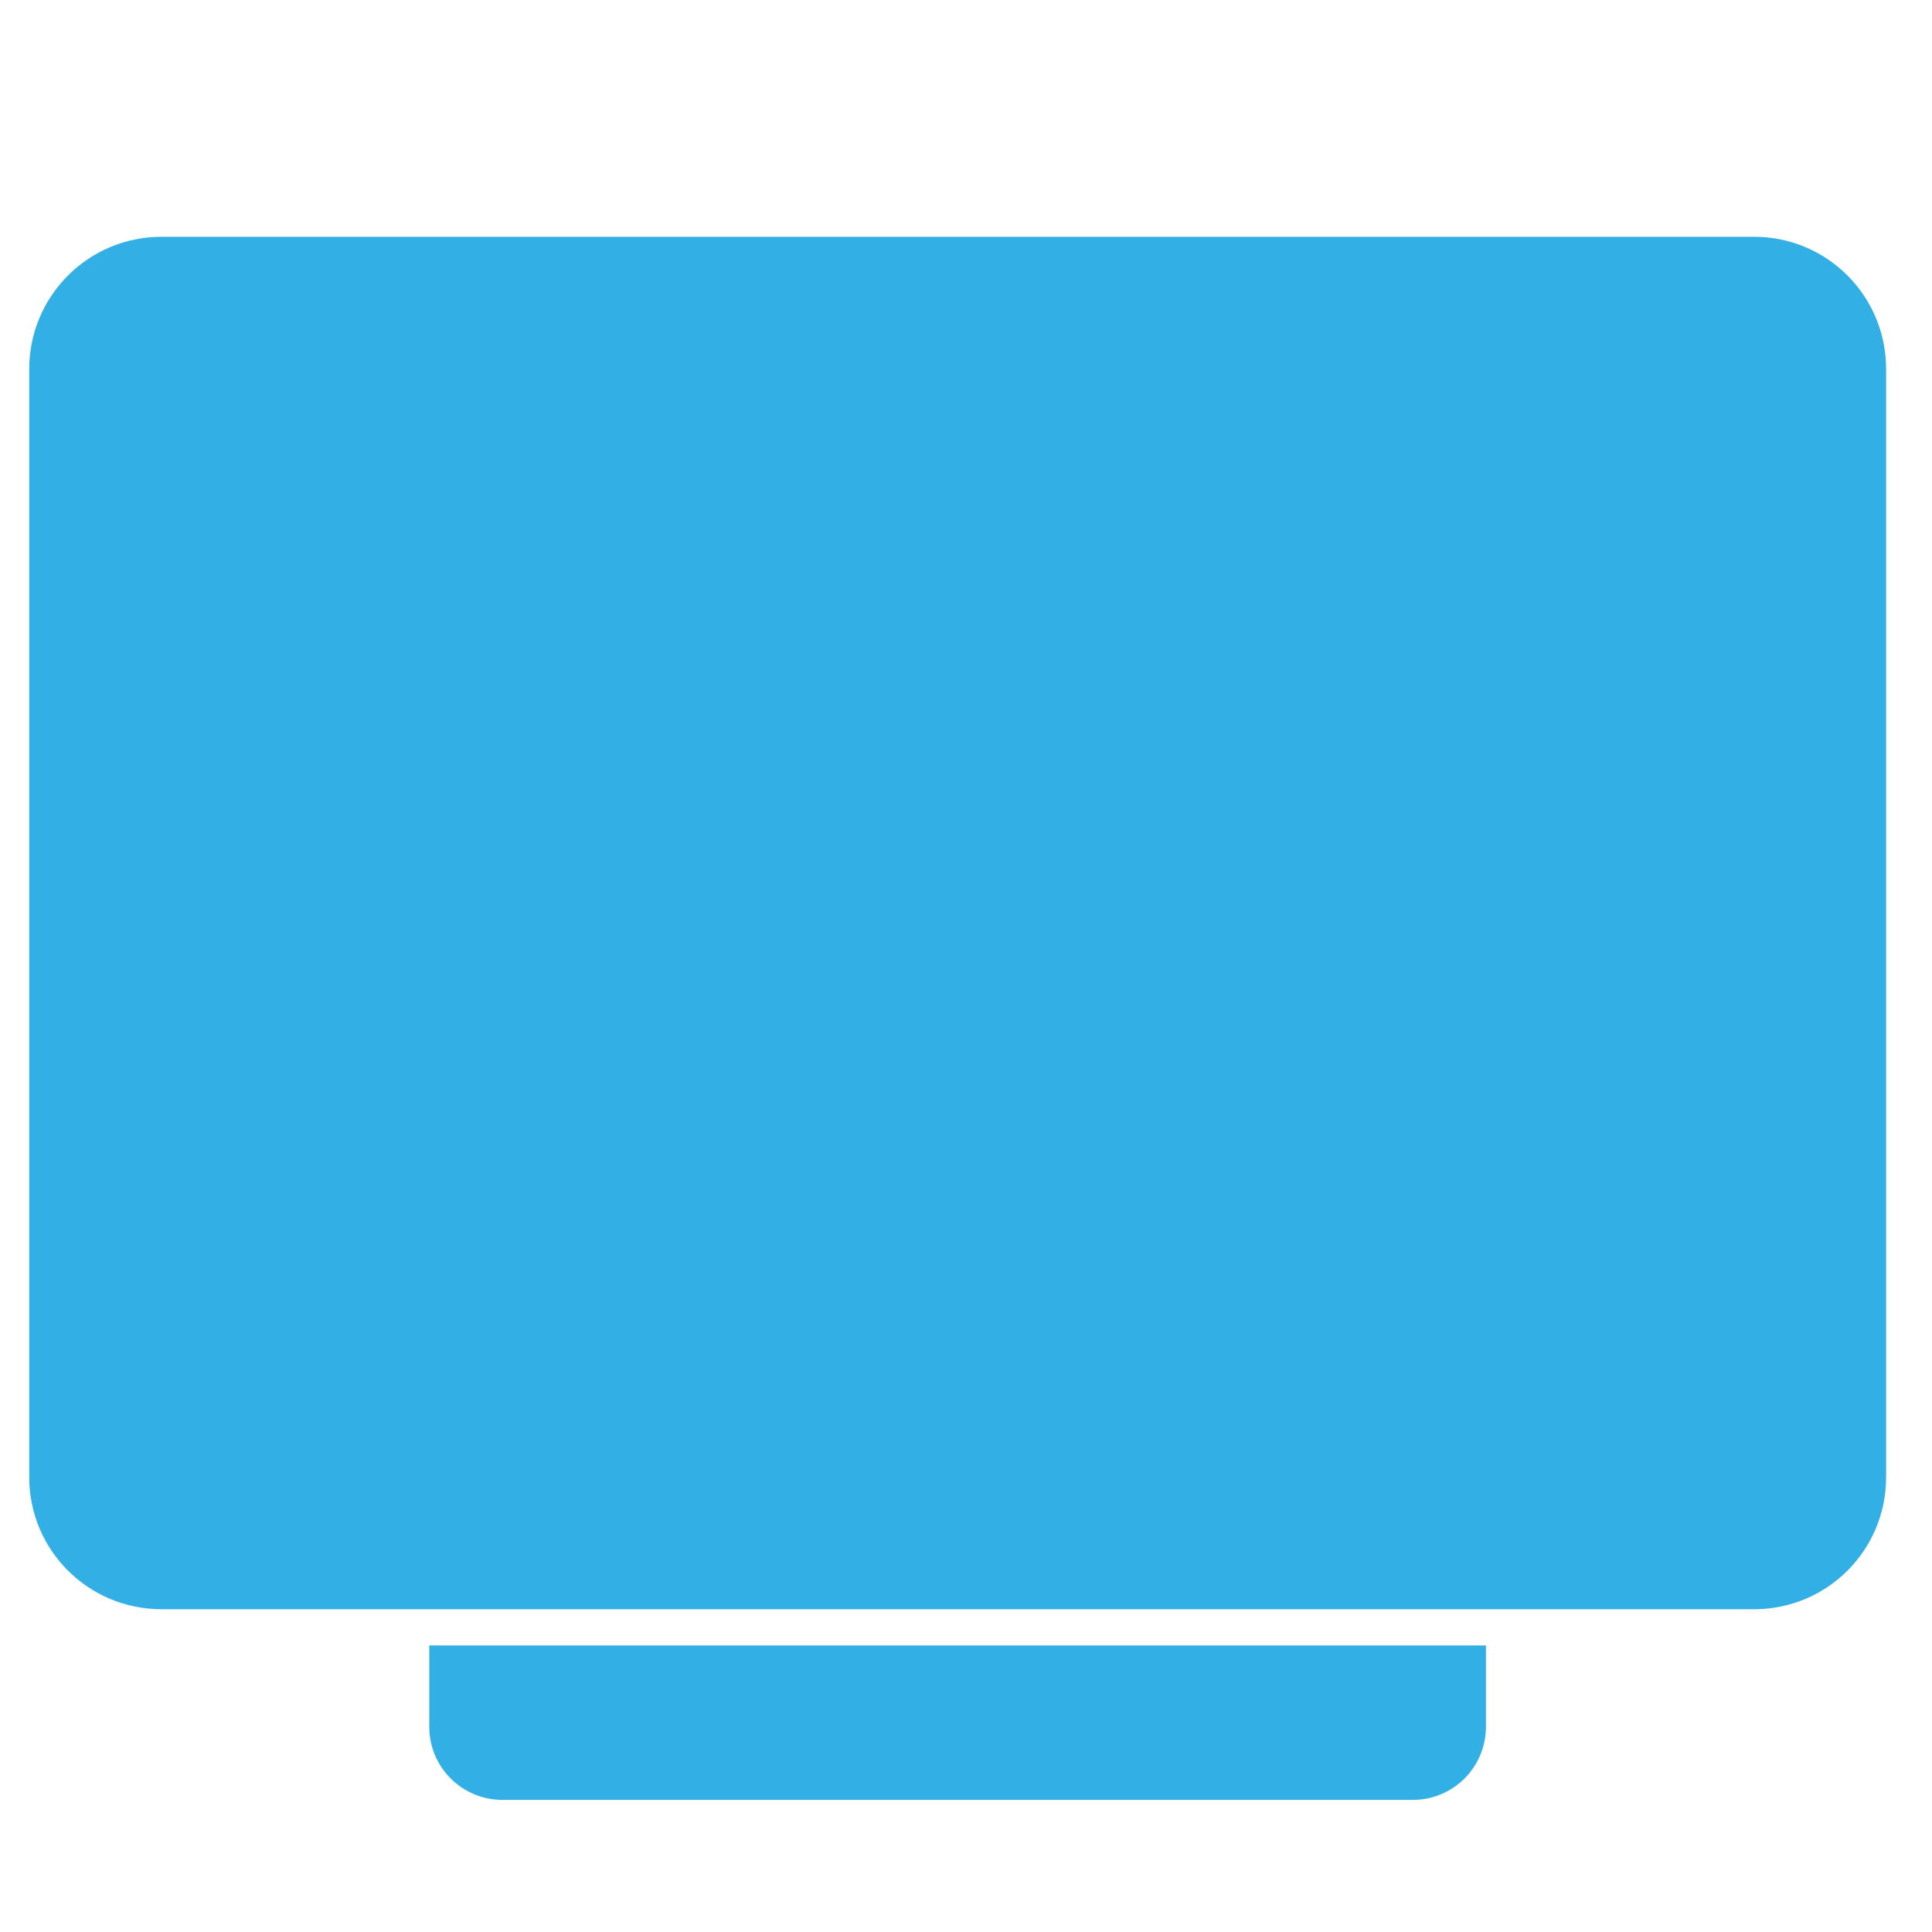
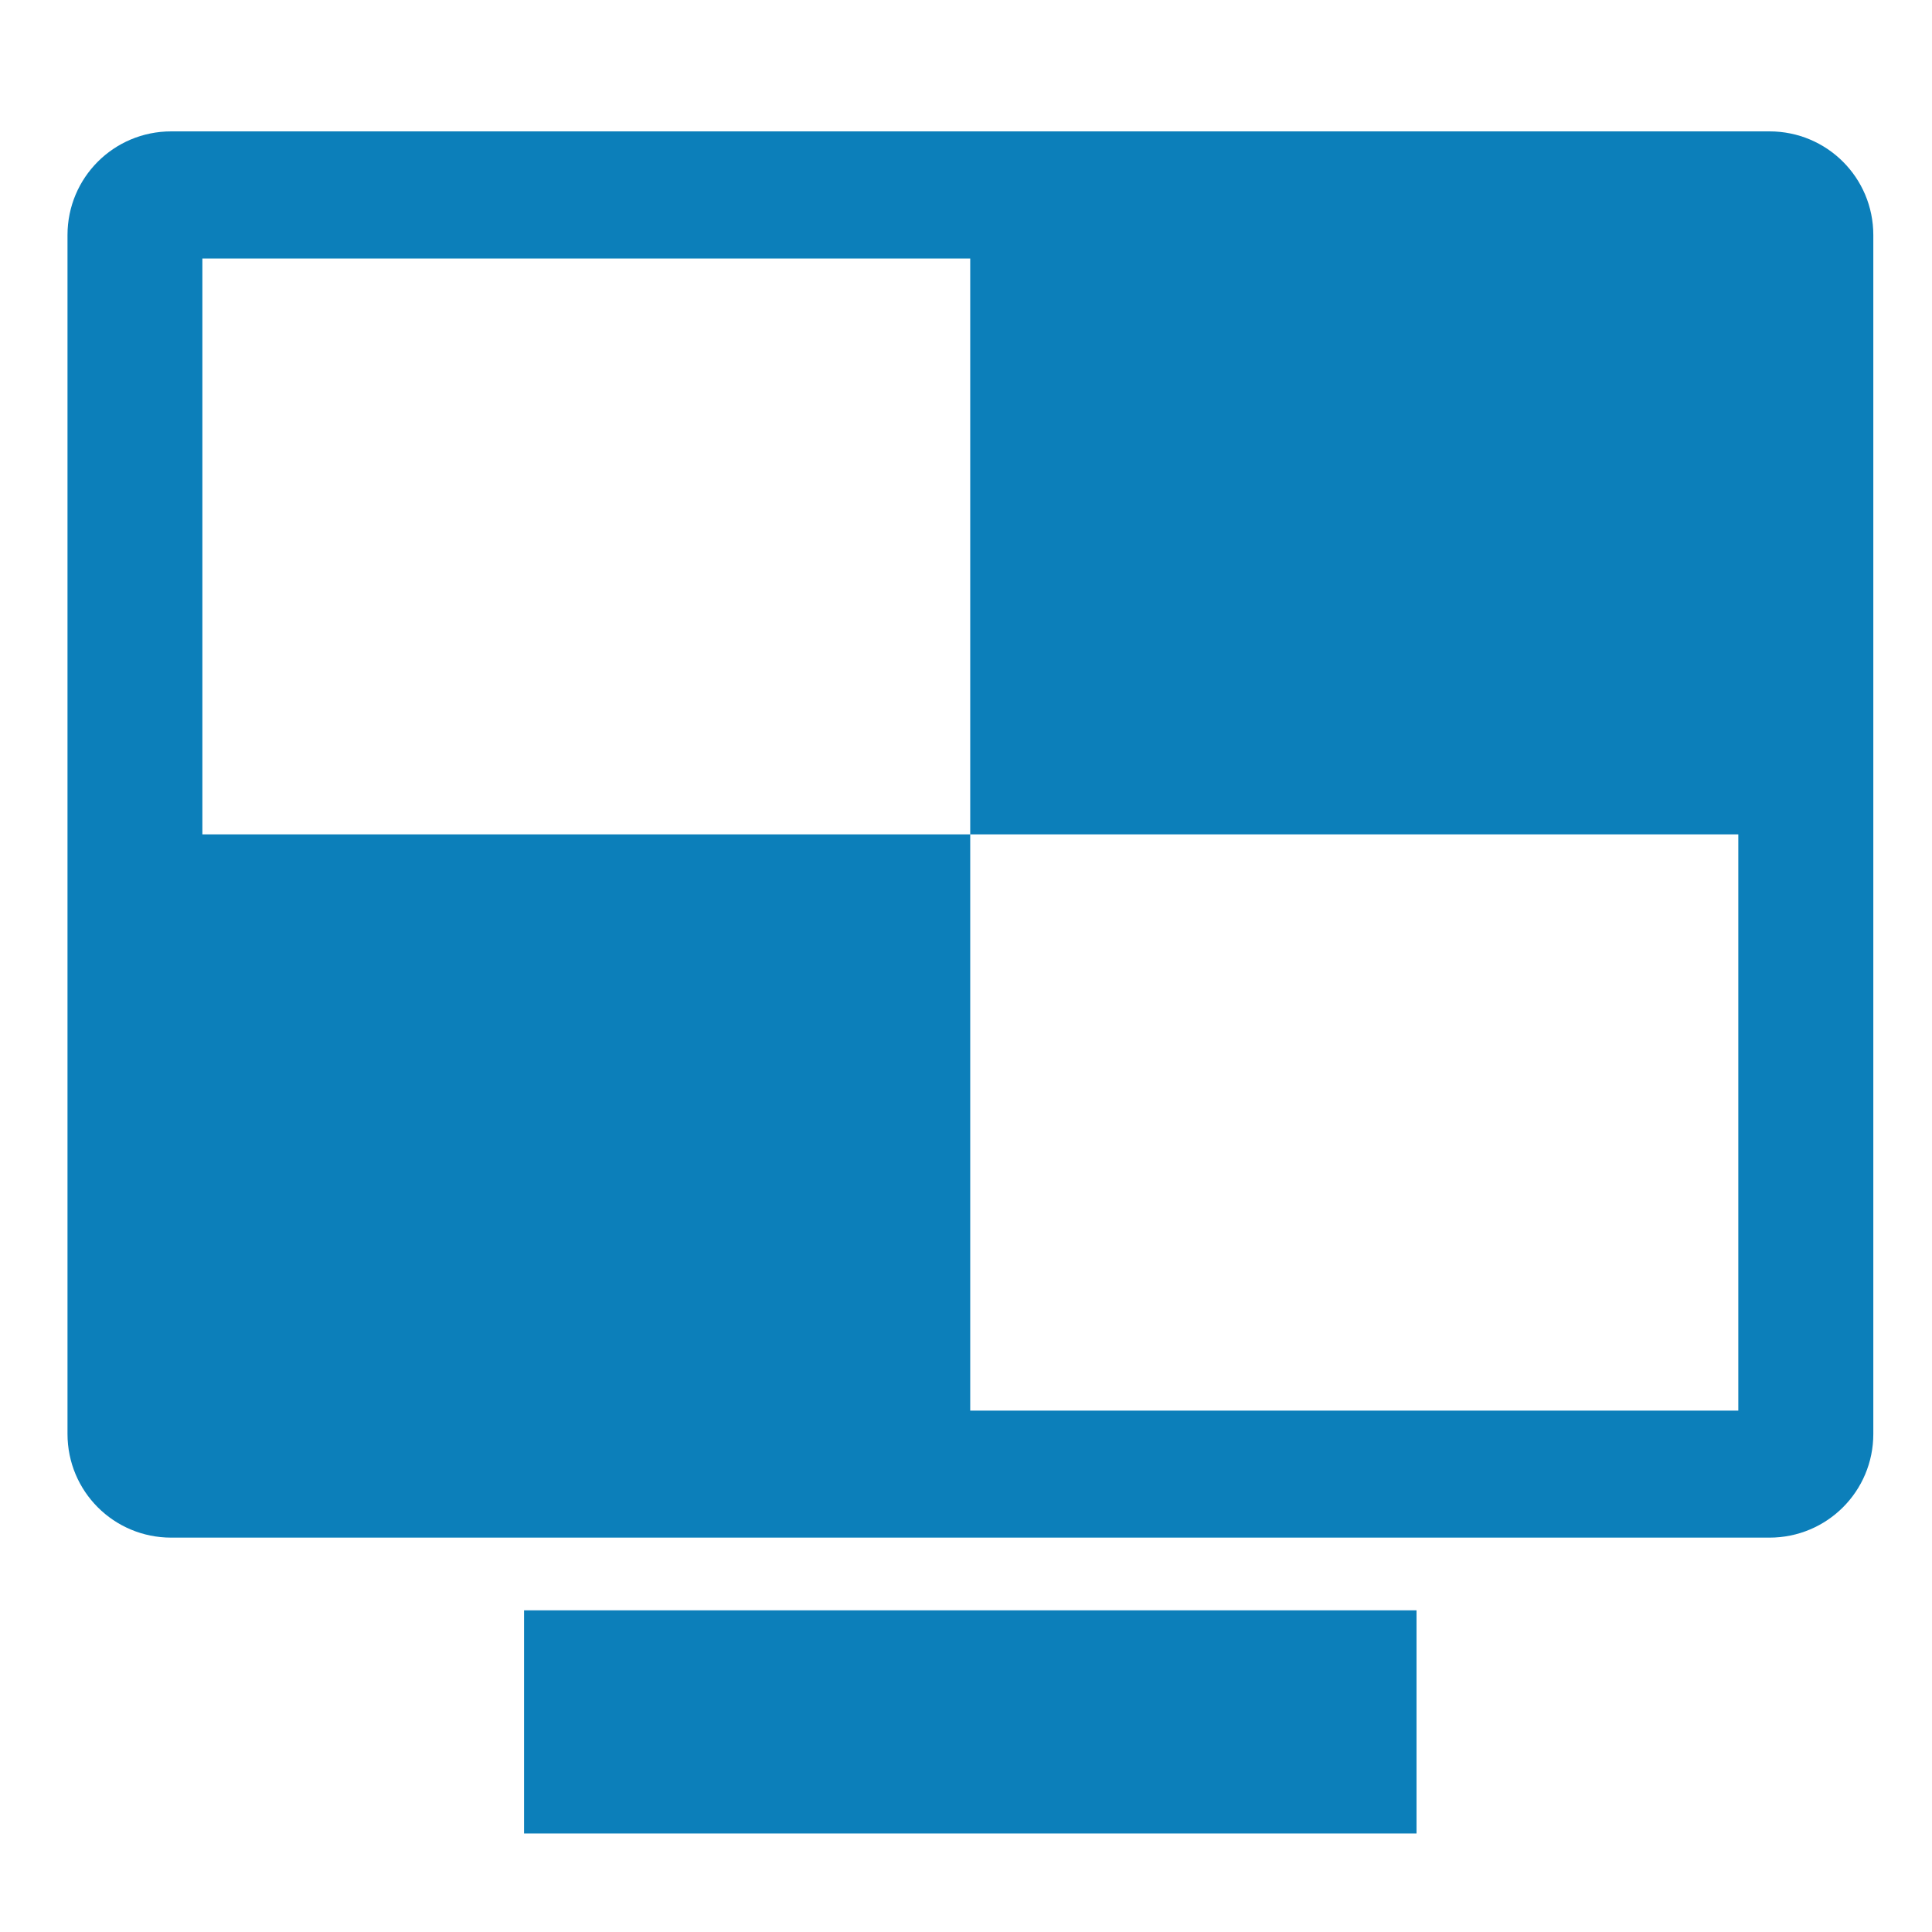
<svg xmlns="http://www.w3.org/2000/svg" xmlns:ns2="http://www.openswatchbook.org/uri/2009/osb" xmlns:xlink="http://www.w3.org/1999/xlink" width="16" height="16" id="svg2" version="1.1">
  <defs id="defs4">
    <clipPath clipPathUnits="userSpaceOnUse" id="clipPath3855">
      <path id="path3857" d="m 69.625,122.194 -20,17 -6.781,-5.75 0,151.4 -8.562,138.594 c -1.368,22.118 17.84,40 40,40 l 375.719,0 c 22.16,0 41.368,-17.882 40,-40 l -8.562,-138.594 0,-152.806 -11.594,-9.844 -20.031,17 -20.031,-17 -20.031,17 -20,-17 -20.031,17 -20.031,-17 -20,17 -20.031,-17 -20.031,17 -19.906,-16.906 -19.906,16.906 -20,-17 -20.031,17 -20.031,-17 -20,17 -20.031,-17 -20.031,17 -20,-17 -20.031,17 z" style="color:#000000;display:inline;overflow:visible;visibility:visible;fill:#c95724;fill-opacity:1;fill-rule:evenodd;stroke:none;stroke-width:1;marker:none;enable-background:accumulate" />
    </clipPath>
    <clipPath id="clipPath-934514917-5">
      <g id="g17-0" transform="translate(0,-1004.362)">
        <path style="fill:#1890d0" id="path19-1" transform="matrix(15.33333,0,0,11.5,415,878.8622)" d="m -24,13 c 0,1.105 -0.672,2 -1.5,2 -0.828,0 -1.5,-0.895 -1.5,-2 0,-1.105 0.672,-2 1.5,-2 0.828,0 1.5,0.895 1.5,2 z" />
      </g>
    </clipPath>
    <clipPath id="clipPath-926608780-7">
      <g id="g12-2" transform="translate(0,-1004.362)">
        <path style="fill:#1890d0" id="path14-1" transform="matrix(15.33333,0,0,11.5,415,878.8622)" d="m -24,13 c 0,1.105 -0.672,2 -1.5,2 -0.828,0 -1.5,-0.895 -1.5,-2 0,-1.105 0.672,-2 1.5,-2 0.828,0 1.5,0.895 1.5,2 z" />
      </g>
    </clipPath>
    <clipPath id="clipPath-934514917">
      <g id="g17" transform="translate(0,-1004.362)">
        <path style="fill:#1890d0" id="path19" transform="matrix(15.33333,0,0,11.5,415,878.8622)" d="m -24,13 c 0,1.105 -0.672,2 -1.5,2 -0.828,0 -1.5,-0.895 -1.5,-2 0,-1.105 0.672,-2 1.5,-2 0.828,0 1.5,0.895 1.5,2 z" />
      </g>
    </clipPath>
    <clipPath id="clipPath-926608780">
      <g id="g12" transform="translate(0,-1004.362)">
        <path style="fill:#1890d0" id="path14" transform="matrix(15.33333,0,0,11.5,415,878.8622)" d="m -24,13 c 0,1.105 -0.672,2 -1.5,2 -0.828,0 -1.5,-0.895 -1.5,-2 0,-1.105 0.672,-2 1.5,-2 0.828,0 1.5,0.895 1.5,2 z" />
      </g>
    </clipPath>
    <linearGradient gradientTransform="matrix(0,-1,1,0,-2e-6,48)" gradientUnits="userSpaceOnUse" x2="47" x1="1" id="linearGradient3764">
      <stop id="stop7" stop-opacity="1" stop-color="#5eb6e8" />
      <stop id="stop9" stop-opacity="1" stop-color="#70bdea" offset="1" />
    </linearGradient>
    <clipPath id="clipPath3890" clipPathUnits="userSpaceOnUse">
      <g transform="translate(-169.089,-42.45523)" id="g3892" style="fill:#fb803b;fill-opacity:1">
        <path id="path3894" d="m 167.981,661.406 c -16.305,0 -29.498,13.194 -29.498,29.5 2.499,19.585 -4.023,20.627 -19.9,29.963 -16.552,11.956 -19.404,11.998 -35.819,2.343 -14.12,-8.153 -32.115,-3.352 -40.267,10.77 l -12.174,21.07 c -8.152,14.12 -3.351,32.114 10.769,40.266 18.087,7.498 15.503,14.06 15.686,32.31 2.064,20.358 0.983,22.992 -15.686,32.305 -14.12,8.153 -18.922,25.679 -10.769,39.8 l 12.174,21.069 c 8.152,14.121 26.147,18.922 40.267,10.77 15.876,-11.735 19.947,-6.528 35.819,2.81 18.036,8.446 19.9,10.931 19.9,29.498 0,16.305 13.193,29.499 29.498,29.499 l 24.348,0 c 16.305,0 29.498,-13.194 29.498,-29.499 -2.511,-19.281 4.353,-20.404 19.9,-29.732 16.539,-12.133 19.324,-12.278 35.819,-2.575 14.12,8.152 32.115,3.351 40.267,-10.77 l 12.174,-21.069 c 8.152,-14.122 3.351,-31.647 -10.769,-39.8 -18.088,-7.496 -15.503,-14.058 -15.686,-32.305 -2.064,-20.36 -0.983,-22.994 15.685,-32.31 14.12,-8.152 18.922,-26.147 10.769,-40.266 l -12.174,-21.07 c -8.152,-14.122 -26.147,-18.923 -40.267,-10.77 -15.85,12.207 -19.744,7.113 -35.819,-2.343 -18.292,-8.525 -19.9,-11.152 -19.9,-29.963 0,-16.305 -13.193,-29.5 -29.498,-29.5 z" style="color:#000000;display:inline;overflow:visible;visibility:visible;fill:#fb803b;fill-opacity:1;fill-rule:evenodd;stroke:none;stroke-width:16;marker:none;enable-background:accumulate" />
        <path style="color:#000000;display:inline;overflow:visible;visibility:visible;fill:#fb803b;fill-opacity:1;fill-rule:evenodd;stroke:none;stroke-width:16;marker:none;enable-background:accumulate" d="m 167.981,661.406 c -16.305,0 -29.498,13.194 -29.498,29.5 2.499,19.585 -4.023,20.627 -19.9,29.963 -16.552,11.956 -19.404,11.998 -35.819,2.343 -14.12,-8.153 -32.115,-3.352 -40.267,10.77 l -12.174,21.07 c -8.152,14.12 -3.351,32.114 10.769,40.266 18.087,7.498 15.503,14.06 15.686,32.31 2.064,20.358 0.983,22.992 -15.686,32.305 -14.12,8.153 -18.922,25.679 -10.769,39.8 l 12.174,21.069 c 8.152,14.121 26.147,18.922 40.267,10.77 15.876,-11.735 19.947,-6.528 35.819,2.81 18.036,8.446 19.9,10.931 19.9,29.498 0,16.305 13.193,29.499 29.498,29.499 l 24.348,0 c 16.305,0 29.498,-13.194 29.498,-29.499 -2.511,-19.281 4.353,-20.404 19.9,-29.732 16.539,-12.133 19.324,-12.278 35.819,-2.575 14.12,8.152 32.115,3.351 40.267,-10.77 l 12.174,-21.069 c 8.152,-14.122 3.351,-31.647 -10.769,-39.8 -18.088,-7.496 -15.503,-14.058 -15.686,-32.305 -2.064,-20.36 -0.983,-22.994 15.685,-32.31 14.12,-8.152 18.922,-26.147 10.769,-40.266 l -12.174,-21.07 c -8.152,-14.122 -26.147,-18.923 -40.267,-10.77 -15.85,12.207 -19.744,7.113 -35.819,-2.343 -18.292,-8.525 -19.9,-11.152 -19.9,-29.963 0,-16.305 -13.193,-29.5 -29.498,-29.5 z" id="path3896" />
        <path id="path3898" d="m 167.981,661.406 c -16.305,0 -29.498,13.194 -29.498,29.5 2.499,19.585 -4.023,20.627 -19.9,29.963 -16.552,11.956 -19.404,11.998 -35.819,2.343 -14.12,-8.153 -32.115,-3.352 -40.267,10.77 l -12.174,21.07 c -8.152,14.12 -3.351,32.114 10.769,40.266 18.087,7.498 15.503,14.06 15.686,32.31 2.064,20.358 0.983,22.992 -15.686,32.305 -14.12,8.153 -18.922,25.679 -10.769,39.8 l 12.174,21.069 c 8.152,14.121 26.147,18.922 40.267,10.77 15.876,-11.735 19.947,-6.528 35.819,2.81 18.036,8.446 19.9,10.931 19.9,29.498 0,16.305 13.193,29.499 29.498,29.499 l 24.348,0 c 16.305,0 29.498,-13.194 29.498,-29.499 -2.511,-19.281 4.353,-20.404 19.9,-29.732 16.539,-12.133 19.324,-12.278 35.819,-2.575 14.12,8.152 32.115,3.351 40.267,-10.77 l 12.174,-21.069 c 8.152,-14.122 3.351,-31.647 -10.769,-39.8 -18.088,-7.496 -15.503,-14.058 -15.686,-32.305 -2.064,-20.36 -0.983,-22.994 15.685,-32.31 14.12,-8.152 18.922,-26.147 10.769,-40.266 l -12.174,-21.07 c -8.152,-14.122 -26.147,-18.923 -40.267,-10.77 -15.85,12.207 -19.744,7.113 -35.819,-2.343 -18.292,-8.525 -19.9,-11.152 -19.9,-29.963 0,-16.305 -13.193,-29.5 -29.498,-29.5 z" style="color:#000000;display:inline;overflow:visible;visibility:visible;fill:#fb803b;fill-opacity:1;fill-rule:evenodd;stroke:none;stroke-width:16;marker:none;enable-background:accumulate" />
      </g>
    </clipPath>
    <clipPath id="clipPath3872" clipPathUnits="userSpaceOnUse">
      <path id="path3874" d="m 302.909,244.008 c -7.955,0 -14.392,6.438 -14.392,14.393 1.22,9.556 -1.963,10.064 -9.709,14.619 -8.076,5.833 -9.468,5.854 -17.476,1.143 -6.889,-3.978 -15.669,-1.635 -19.647,5.255 l -5.94,10.28 c -3.978,6.889 -1.635,15.669 5.254,19.646 8.825,3.658 7.564,6.86 7.653,15.764 1.007,9.933 0.48,11.218 -7.653,15.762 -6.889,3.978 -9.232,12.529 -5.254,19.419 l 5.94,10.28 c 3.978,6.89 12.757,9.232 19.647,5.255 7.746,-5.725 9.732,-3.185 17.476,1.371 8.8,4.121 9.709,5.333 9.709,14.392 0,7.955 6.437,14.393 14.392,14.393 l 11.879,0 c 7.955,0 14.392,-6.438 14.392,-14.393 -1.225,-9.407 2.124,-9.955 9.709,-14.507 8.069,-5.92 9.428,-5.99 17.476,-1.257 6.889,3.978 15.669,1.635 19.647,-5.255 l 5.94,-10.28 c 3.978,-6.89 1.635,-15.441 -5.254,-19.419 -8.825,-3.657 -7.564,-6.859 -7.653,-15.762 -1.007,-9.934 -0.479,-11.219 7.653,-15.764 6.89,-3.978 9.232,-12.757 5.254,-19.646 l -5.94,-10.28 c -3.978,-6.89 -12.757,-9.233 -19.647,-5.255 -7.733,5.956 -9.634,3.471 -17.476,-1.143 -8.925,-4.159 -9.709,-5.441 -9.709,-14.619 0,-7.956 -6.437,-14.393 -14.392,-14.393 z" style="color:#000000;display:inline;overflow:visible;visibility:visible;fill:#fb803b;fill-opacity:1;fill-rule:evenodd;stroke:none;stroke-width:16;marker:none;enable-background:accumulate" />
    </clipPath>
    <clipPath id="clipPath3845" clipPathUnits="userSpaceOnUse">
      <path style="color:#000000;display:inline;overflow:visible;visibility:visible;fill:#ce8757;fill-opacity:1;fill-rule:evenodd;stroke:none;stroke-width:46.6;marker:none;enable-background:accumulate" d="m 416.183,301.685 0,162.276 c 0,8.706 -7.009,15.714 -15.714,15.714 l -240.147,0 c -8.706,0 -15.714,-7.009 -15.714,-15.714 l 0,-162.276 z" id="path3847" />
    </clipPath>
    <linearGradient gradientUnits="userSpaceOnUse" y2="464.236" x2="402.874" y1="15.664" x1="-522.857" id="linearGradient3835" xlink:href="#linearGradient3837" />
    <clipPath clipPathUnits="userSpaceOnUse" id="clipPath3891">
      <path id="path3893" d="m 14.93,1019.952 c -1.088,0 -1.969,0.881 -1.969,1.969 0.167,1.307 -0.269,1.377 -1.328,2 -1.105,0.798 -1.295,0.801 -2.391,0.156 -0.942,-0.544 -2.143,-0.224 -2.688,0.719 l -0.812,1.406 c -0.544,0.942 -0.224,2.143 0.719,2.688 1.207,0.5 1.035,0.938 1.047,2.156 0.138,1.359 0.066,1.535 -1.047,2.156 -0.942,0.544 -1.263,1.714 -0.719,2.656 l 0.812,1.406 c 0.544,0.942 1.745,1.263 2.688,0.719 1.06,-0.783 1.331,-0.436 2.391,0.188 1.204,0.564 1.328,0.73 1.328,1.969 0,1.088 0.881,1.969 1.969,1.969 l 1.625,0 c 1.088,0 1.969,-0.881 1.969,-1.969 -0.168,-1.287 0.29,-1.362 1.328,-1.984 1.104,-0.81 1.29,-0.82 2.391,-0.172 0.942,0.544 2.143,0.224 2.688,-0.719 l 0.812,-1.406 c 0.544,-0.943 0.224,-2.112 -0.719,-2.656 -1.207,-0.5 -1.035,-0.938 -1.047,-2.156 -0.138,-1.359 -0.066,-1.535 1.047,-2.156 0.942,-0.544 1.263,-1.745 0.719,-2.688 l -0.812,-1.406 c -0.544,-0.943 -1.745,-1.263 -2.688,-0.719 -1.058,0.815 -1.318,0.475 -2.391,-0.156 -1.221,-0.569 -1.328,-0.744 -1.328,-2 0,-1.088 -0.881,-1.969 -1.969,-1.969 z" style="color:#000000;display:inline;overflow:visible;visibility:visible;fill:#385a5a;fill-opacity:1;fill-rule:evenodd;stroke:none;stroke-width:16;marker:none;enable-background:accumulate" />
    </clipPath>
    <linearGradient id="linearGradient3783-6">
      <stop style="stop-color:#000000;stop-opacity:1;" offset="0" id="stop3785-8" />
      <stop style="stop-color:#fb5549;stop-opacity:0;" offset="1" id="stop3787-8" />
    </linearGradient>
    <linearGradient xlink:href="#linearGradient3783-6" id="linearGradient3789-6" x1="-3045.61" y1="379.882" x2="-1068.817" y2="1369.831" gradientUnits="userSpaceOnUse" />
    <clipPath clipPathUnits="userSpaceOnUse" id="clipPath3793-8">
      <circle id="path3795-3" style="fill:#fb5549;fill-opacity:1;fill-rule:evenodd;stroke:none" cx="-1700" cy="872.362" r="762.857" />
    </clipPath>
    <linearGradient xlink:href="#linearGradient3783-6" id="linearGradient3821-5" gradientUnits="userSpaceOnUse" x1="-3045.61" y1="379.882" x2="-1068.817" y2="1369.831" />
    <clipPath id="clipPath3899" clipPathUnits="userSpaceOnUse">
      <path style="color:#000000;display:inline;overflow:visible;visibility:visible;fill:#1cc1c1;fill-opacity:1;fill-rule:evenodd;stroke:none;stroke-width:46.6;marker:none;enable-background:accumulate" d="m 54.286,83.429 407.143,0 c 16.62,0 30,13.38 30,30 0,48.333 -4.286,96.667 -4.286,145 l 0,145 c 0,16.62 -13.38,30 -30,30 l -397.143,0 c -16.62,0 -30,-13.38 -30,-30 l 0,-145 c 0,-48.333 -5.714,-96.667 -5.714,-145 0,-16.62 13.38,-30 30,-30 z" id="path3901" />
    </clipPath>
    <linearGradient gradientUnits="userSpaceOnUse" y2="420.014" x2="470.714" y1="-22.843" x1="-217.5" id="linearGradient3895" xlink:href="#linearGradient3889" />
    <linearGradient y2="1369.831" x2="-1068.817" y1="379.882" x1="-3045.61" gradientUnits="userSpaceOnUse" id="linearGradient3821" xlink:href="#linearGradient3783" />
    <clipPath id="clipPath3793" clipPathUnits="userSpaceOnUse">
      <circle style="fill:#fb5549;fill-opacity:1;fill-rule:evenodd;stroke:none" id="path3795" cx="-1700" cy="872.362" r="762.857" />
    </clipPath>
    <linearGradient gradientUnits="userSpaceOnUse" y2="1369.831" x2="-1068.817" y1="379.882" x1="-3045.61" id="linearGradient3789" xlink:href="#linearGradient3783" />
    <linearGradient id="linearGradient3783">
      <stop id="stop3785" offset="0" style="stop-color:#000000;stop-opacity:1;" />
      <stop id="stop3787" offset="1" style="stop-color:#fb5549;stop-opacity:0;" />
    </linearGradient>
    <linearGradient id="linearGradient3889">
      <stop id="stop3891" offset="0" style="stop-color:#000000;stop-opacity:1;" />
      <stop id="stop3893" offset="1" style="stop-color:#000000;stop-opacity:0;" />
    </linearGradient>
    <linearGradient id="linearGradient3837">
      <stop style="stop-color:#000000;stop-opacity:0.648" offset="0" id="stop3839" />
      <stop style="stop-color:#000000;stop-opacity:0;" offset="1" id="stop3841" />
    </linearGradient>
    <clipPath id="clipPath3855-6" clipPathUnits="userSpaceOnUse">
      <path style="color:#000000;display:inline;overflow:visible;visibility:visible;fill:#c95724;fill-opacity:1;fill-rule:evenodd;stroke:none;stroke-width:1;marker:none;enable-background:accumulate" d="m 69.625,122.194 -20,17 -6.781,-5.75 0,151.4 -8.562,138.594 c -1.368,22.118 17.84,40 40,40 l 375.719,0 c 22.16,0 41.368,-17.882 40,-40 l -8.562,-138.594 0,-152.806 -11.594,-9.844 -20.031,17 -20.031,-17 -20.031,17 -20,-17 -20.031,17 -20.031,-17 -20,17 -20.031,-17 -20.031,17 -19.906,-16.906 -19.906,16.906 -20,-17 -20.031,17 -20.031,-17 -20,17 -20.031,-17 -20.031,17 -20,-17 -20.031,17 z" id="path3857-7" />
    </clipPath>
    <clipPath id="clipPath-934514917-5-3">
      <g transform="translate(0,-1004.362)" id="g17-0-8">
        <path d="m -24,13 c 0,1.105 -0.672,2 -1.5,2 -0.828,0 -1.5,-0.895 -1.5,-2 0,-1.105 0.672,-2 1.5,-2 0.828,0 1.5,0.895 1.5,2 z" transform="matrix(15.33333,0,0,11.5,415,878.8622)" id="path19-1-8" style="fill:#1890d0" />
      </g>
    </clipPath>
    <clipPath id="clipPath-926608780-7-0">
      <g transform="translate(0,-1004.362)" id="g12-2-5">
        <path d="m -24,13 c 0,1.105 -0.672,2 -1.5,2 -0.828,0 -1.5,-0.895 -1.5,-2 0,-1.105 0.672,-2 1.5,-2 0.828,0 1.5,0.895 1.5,2 z" transform="matrix(15.33333,0,0,11.5,415,878.8622)" id="path14-1-7" style="fill:#1890d0" />
      </g>
    </clipPath>
    <clipPath id="clipPath-934514917-0">
      <g transform="translate(0,-1004.362)" id="g17-1">
        <path d="m -24,13 c 0,1.105 -0.672,2 -1.5,2 -0.828,0 -1.5,-0.895 -1.5,-2 0,-1.105 0.672,-2 1.5,-2 0.828,0 1.5,0.895 1.5,2 z" transform="matrix(15.33333,0,0,11.5,415,878.8622)" id="path19-4" style="fill:#1890d0" />
      </g>
    </clipPath>
    <clipPath id="clipPath-926608780-9">
      <g transform="translate(0,-1004.362)" id="g12-3">
        <path d="m -24,13 c 0,1.105 -0.672,2 -1.5,2 -0.828,0 -1.5,-0.895 -1.5,-2 0,-1.105 0.672,-2 1.5,-2 0.828,0 1.5,0.895 1.5,2 z" transform="matrix(15.33333,0,0,11.5,415,878.8622)" id="path14-6" style="fill:#1890d0" />
      </g>
    </clipPath>
    <linearGradient id="linearGradient3764-9" x1="1" x2="47" gradientUnits="userSpaceOnUse" gradientTransform="matrix(0,-1,1,0,-2e-6,48)">
      <stop stop-color="#5eb6e8" stop-opacity="1" id="stop7-9" />
      <stop offset="1" stop-color="#70bdea" stop-opacity="1" id="stop9-9" />
    </linearGradient>
    <clipPath clipPathUnits="userSpaceOnUse" id="clipPath3890-8">
      <g style="fill:#fb803b;fill-opacity:1" id="g3892-7" transform="translate(-169.089,-42.45523)">
        <path style="color:#000000;display:inline;overflow:visible;visibility:visible;fill:#fb803b;fill-opacity:1;fill-rule:evenodd;stroke:none;stroke-width:16;marker:none;enable-background:accumulate" d="m 167.981,661.406 c -16.305,0 -29.498,13.194 -29.498,29.5 2.499,19.585 -4.023,20.627 -19.9,29.963 -16.552,11.956 -19.404,11.998 -35.819,2.343 -14.12,-8.153 -32.115,-3.352 -40.267,10.77 l -12.174,21.07 c -8.152,14.12 -3.351,32.114 10.769,40.266 18.087,7.498 15.503,14.06 15.686,32.31 2.064,20.358 0.983,22.992 -15.686,32.305 -14.12,8.153 -18.922,25.679 -10.769,39.8 l 12.174,21.069 c 8.152,14.121 26.147,18.922 40.267,10.77 15.876,-11.735 19.947,-6.528 35.819,2.81 18.036,8.446 19.9,10.931 19.9,29.498 0,16.305 13.193,29.499 29.498,29.499 l 24.348,0 c 16.305,0 29.498,-13.194 29.498,-29.499 -2.511,-19.281 4.353,-20.404 19.9,-29.732 16.539,-12.133 19.324,-12.278 35.819,-2.575 14.12,8.152 32.115,3.351 40.267,-10.77 l 12.174,-21.069 c 8.152,-14.122 3.351,-31.647 -10.769,-39.8 -18.088,-7.496 -15.503,-14.058 -15.686,-32.305 -2.064,-20.36 -0.983,-22.994 15.685,-32.31 14.12,-8.152 18.922,-26.147 10.769,-40.266 l -12.174,-21.07 c -8.152,-14.122 -26.147,-18.923 -40.267,-10.77 -15.85,12.207 -19.744,7.113 -35.819,-2.343 -18.292,-8.525 -19.9,-11.152 -19.9,-29.963 0,-16.305 -13.193,-29.5 -29.498,-29.5 z" id="path3894-9" />
        <path id="path3896-9" d="m 167.981,661.406 c -16.305,0 -29.498,13.194 -29.498,29.5 2.499,19.585 -4.023,20.627 -19.9,29.963 -16.552,11.956 -19.404,11.998 -35.819,2.343 -14.12,-8.153 -32.115,-3.352 -40.267,10.77 l -12.174,21.07 c -8.152,14.12 -3.351,32.114 10.769,40.266 18.087,7.498 15.503,14.06 15.686,32.31 2.064,20.358 0.983,22.992 -15.686,32.305 -14.12,8.153 -18.922,25.679 -10.769,39.8 l 12.174,21.069 c 8.152,14.121 26.147,18.922 40.267,10.77 15.876,-11.735 19.947,-6.528 35.819,2.81 18.036,8.446 19.9,10.931 19.9,29.498 0,16.305 13.193,29.499 29.498,29.499 l 24.348,0 c 16.305,0 29.498,-13.194 29.498,-29.499 -2.511,-19.281 4.353,-20.404 19.9,-29.732 16.539,-12.133 19.324,-12.278 35.819,-2.575 14.12,8.152 32.115,3.351 40.267,-10.77 l 12.174,-21.069 c 8.152,-14.122 3.351,-31.647 -10.769,-39.8 -18.088,-7.496 -15.503,-14.058 -15.686,-32.305 -2.064,-20.36 -0.983,-22.994 15.685,-32.31 14.12,-8.152 18.922,-26.147 10.769,-40.266 l -12.174,-21.07 c -8.152,-14.122 -26.147,-18.923 -40.267,-10.77 -15.85,12.207 -19.744,7.113 -35.819,-2.343 -18.292,-8.525 -19.9,-11.152 -19.9,-29.963 0,-16.305 -13.193,-29.5 -29.498,-29.5 z" style="color:#000000;display:inline;overflow:visible;visibility:visible;fill:#fb803b;fill-opacity:1;fill-rule:evenodd;stroke:none;stroke-width:16;marker:none;enable-background:accumulate" />
        <path style="color:#000000;display:inline;overflow:visible;visibility:visible;fill:#fb803b;fill-opacity:1;fill-rule:evenodd;stroke:none;stroke-width:16;marker:none;enable-background:accumulate" d="m 167.981,661.406 c -16.305,0 -29.498,13.194 -29.498,29.5 2.499,19.585 -4.023,20.627 -19.9,29.963 -16.552,11.956 -19.404,11.998 -35.819,2.343 -14.12,-8.153 -32.115,-3.352 -40.267,10.77 l -12.174,21.07 c -8.152,14.12 -3.351,32.114 10.769,40.266 18.087,7.498 15.503,14.06 15.686,32.31 2.064,20.358 0.983,22.992 -15.686,32.305 -14.12,8.153 -18.922,25.679 -10.769,39.8 l 12.174,21.069 c 8.152,14.121 26.147,18.922 40.267,10.77 15.876,-11.735 19.947,-6.528 35.819,2.81 18.036,8.446 19.9,10.931 19.9,29.498 0,16.305 13.193,29.499 29.498,29.499 l 24.348,0 c 16.305,0 29.498,-13.194 29.498,-29.499 -2.511,-19.281 4.353,-20.404 19.9,-29.732 16.539,-12.133 19.324,-12.278 35.819,-2.575 14.12,8.152 32.115,3.351 40.267,-10.77 l 12.174,-21.069 c 8.152,-14.122 3.351,-31.647 -10.769,-39.8 -18.088,-7.496 -15.503,-14.058 -15.686,-32.305 -2.064,-20.36 -0.983,-22.994 15.685,-32.31 14.12,-8.152 18.922,-26.147 10.769,-40.266 l -12.174,-21.07 c -8.152,-14.122 -26.147,-18.923 -40.267,-10.77 -15.85,12.207 -19.744,7.113 -35.819,-2.343 -18.292,-8.525 -19.9,-11.152 -19.9,-29.963 0,-16.305 -13.193,-29.5 -29.498,-29.5 z" id="path3898-4" />
      </g>
    </clipPath>
    <clipPath clipPathUnits="userSpaceOnUse" id="clipPath3872-2">
      <path style="color:#000000;display:inline;overflow:visible;visibility:visible;fill:#fb803b;fill-opacity:1;fill-rule:evenodd;stroke:none;stroke-width:16;marker:none;enable-background:accumulate" d="m 302.909,244.008 c -7.955,0 -14.392,6.438 -14.392,14.393 1.22,9.556 -1.963,10.064 -9.709,14.619 -8.076,5.833 -9.468,5.854 -17.476,1.143 -6.889,-3.978 -15.669,-1.635 -19.647,5.255 l -5.94,10.28 c -3.978,6.889 -1.635,15.669 5.254,19.646 8.825,3.658 7.564,6.86 7.653,15.764 1.007,9.933 0.48,11.218 -7.653,15.762 -6.889,3.978 -9.232,12.529 -5.254,19.419 l 5.94,10.28 c 3.978,6.89 12.757,9.232 19.647,5.255 7.746,-5.725 9.732,-3.185 17.476,1.371 8.8,4.121 9.709,5.333 9.709,14.392 0,7.955 6.437,14.393 14.392,14.393 l 11.879,0 c 7.955,0 14.392,-6.438 14.392,-14.393 -1.225,-9.407 2.124,-9.955 9.709,-14.507 8.069,-5.92 9.428,-5.99 17.476,-1.257 6.889,3.978 15.669,1.635 19.647,-5.255 l 5.94,-10.28 c 3.978,-6.89 1.635,-15.441 -5.254,-19.419 -8.825,-3.657 -7.564,-6.859 -7.653,-15.762 -1.007,-9.934 -0.479,-11.219 7.653,-15.764 6.89,-3.978 9.232,-12.757 5.254,-19.646 l -5.94,-10.28 c -3.978,-6.89 -12.757,-9.233 -19.647,-5.255 -7.733,5.956 -9.634,3.471 -17.476,-1.143 -8.925,-4.159 -9.709,-5.441 -9.709,-14.619 0,-7.956 -6.437,-14.393 -14.392,-14.393 z" id="path3874-6" />
    </clipPath>
    <clipPath clipPathUnits="userSpaceOnUse" id="clipPath3845-0">
      <path id="path3847-7" d="m 416.183,301.685 0,162.276 c 0,8.706 -7.009,15.714 -15.714,15.714 l -240.147,0 c -8.706,0 -15.714,-7.009 -15.714,-15.714 l 0,-162.276 z" style="color:#000000;display:inline;overflow:visible;visibility:visible;fill:#ce8757;fill-opacity:1;fill-rule:evenodd;stroke:none;stroke-width:46.6;marker:none;enable-background:accumulate" />
    </clipPath>
    <clipPath id="clipPath3891-5" clipPathUnits="userSpaceOnUse">
      <path style="color:#000000;display:inline;overflow:visible;visibility:visible;fill:#385a5a;fill-opacity:1;fill-rule:evenodd;stroke:none;stroke-width:16;marker:none;enable-background:accumulate" d="m 14.93,1019.952 c -1.088,0 -1.969,0.881 -1.969,1.969 0.167,1.307 -0.269,1.377 -1.328,2 -1.105,0.798 -1.295,0.801 -2.391,0.156 -0.942,-0.544 -2.143,-0.224 -2.688,0.719 l -0.812,1.406 c -0.544,0.942 -0.224,2.143 0.719,2.688 1.207,0.5 1.035,0.938 1.047,2.156 0.138,1.359 0.066,1.535 -1.047,2.156 -0.942,0.544 -1.263,1.714 -0.719,2.656 l 0.812,1.406 c 0.544,0.942 1.745,1.263 2.688,0.719 1.06,-0.783 1.331,-0.436 2.391,0.188 1.204,0.564 1.328,0.73 1.328,1.969 0,1.088 0.881,1.969 1.969,1.969 l 1.625,0 c 1.088,0 1.969,-0.881 1.969,-1.969 -0.168,-1.287 0.29,-1.362 1.328,-1.984 1.104,-0.81 1.29,-0.82 2.391,-0.172 0.942,0.544 2.143,0.224 2.688,-0.719 l 0.812,-1.406 c 0.544,-0.943 0.224,-2.112 -0.719,-2.656 -1.207,-0.5 -1.035,-0.938 -1.047,-2.156 -0.138,-1.359 -0.066,-1.535 1.047,-2.156 0.942,-0.544 1.263,-1.745 0.719,-2.688 l -0.812,-1.406 c -0.544,-0.943 -1.745,-1.263 -2.688,-0.719 -1.058,0.815 -1.318,0.475 -2.391,-0.156 -1.221,-0.569 -1.328,-0.744 -1.328,-2 0,-1.088 -0.881,-1.969 -1.969,-1.969 z" id="path3893-8" />
    </clipPath>
    <linearGradient gradientUnits="userSpaceOnUse" y2="1369.831" x2="-1068.817" y1="379.882" x1="-3045.61" id="linearGradient6437" xlink:href="#linearGradient3783-6" />
    <clipPath id="clipPath3793-8-0" clipPathUnits="userSpaceOnUse">
      <circle style="fill:#fb5549;fill-opacity:1;fill-rule:evenodd;stroke:none" id="path3795-3-8" cx="-1700" cy="872.362" r="762.857" />
    </clipPath>
    <linearGradient y2="1369.831" x2="-1068.817" y1="379.882" x1="-3045.61" gradientUnits="userSpaceOnUse" id="linearGradient6441" xlink:href="#linearGradient3783-6" />
    <clipPath clipPathUnits="userSpaceOnUse" id="clipPath3899-0">
      <path id="path3901-5" d="m 54.286,83.429 407.143,0 c 16.62,0 30,13.38 30,30 0,48.333 -4.286,96.667 -4.286,145 l 0,145 c 0,16.62 -13.38,30 -30,30 l -397.143,0 c -16.62,0 -30,-13.38 -30,-30 l 0,-145 c 0,-48.333 -5.714,-96.667 -5.714,-145 0,-16.62 13.38,-30 30,-30 z" style="color:#000000;display:inline;overflow:visible;visibility:visible;fill:#1cc1c1;fill-opacity:1;fill-rule:evenodd;stroke:none;stroke-width:46.6;marker:none;enable-background:accumulate" />
    </clipPath>
    <clipPath clipPathUnits="userSpaceOnUse" id="clipPath3793-9">
      <circle id="path3795-0" style="fill:#fb5549;fill-opacity:1;fill-rule:evenodd;stroke:none" cx="-1700" cy="872.362" r="762.857" />
    </clipPath>
    <clipPath id="clipPath3855-2" clipPathUnits="userSpaceOnUse">
      <path style="color:#000000;display:inline;overflow:visible;visibility:visible;fill:#c95724;fill-opacity:1;fill-rule:evenodd;stroke:none;stroke-width:1;marker:none;enable-background:accumulate" d="m 69.625,122.194 -20,17 -6.781,-5.75 0,151.4 -8.562,138.594 c -1.368,22.118 17.84,40 40,40 l 375.719,0 c 22.16,0 41.368,-17.882 40,-40 l -8.562,-138.594 0,-152.806 -11.594,-9.844 -20.031,17 -20.031,-17 -20.031,17 -20,-17 -20.031,17 -20.031,-17 -20,17 -20.031,-17 -20.031,17 -19.906,-16.906 -19.906,16.906 -20,-17 -20.031,17 -20.031,-17 -20,17 -20.031,-17 -20.031,17 -20,-17 -20.031,17 z" id="path3857-6" />
    </clipPath>
    <clipPath id="clipPath-934514917-5-8">
      <g transform="translate(0,-1004.362)" id="g17-0-6">
        <path d="m -24,13 c 0,1.105 -0.672,2 -1.5,2 -0.828,0 -1.5,-0.895 -1.5,-2 0,-1.105 0.672,-2 1.5,-2 0.828,0 1.5,0.895 1.5,2 z" transform="matrix(15.33333,0,0,11.5,415,878.8622)" id="path19-1-9" style="fill:#1890d0" />
      </g>
    </clipPath>
    <clipPath id="clipPath-926608780-7-7">
      <g transform="translate(0,-1004.362)" id="g12-2-7">
        <path d="m -24,13 c 0,1.105 -0.672,2 -1.5,2 -0.828,0 -1.5,-0.895 -1.5,-2 0,-1.105 0.672,-2 1.5,-2 0.828,0 1.5,0.895 1.5,2 z" transform="matrix(15.33333,0,0,11.5,415,878.8622)" id="path14-1-1" style="fill:#1890d0" />
      </g>
    </clipPath>
    <clipPath id="clipPath-934514917-7">
      <g transform="translate(0,-1004.362)" id="g17-4">
        <path d="m -24,13 c 0,1.105 -0.672,2 -1.5,2 -0.828,0 -1.5,-0.895 -1.5,-2 0,-1.105 0.672,-2 1.5,-2 0.828,0 1.5,0.895 1.5,2 z" transform="matrix(15.33333,0,0,11.5,415,878.8622)" id="path19-8" style="fill:#1890d0" />
      </g>
    </clipPath>
    <clipPath id="clipPath-926608780-3">
      <g transform="translate(0,-1004.362)" id="g12-24">
        <path d="m -24,13 c 0,1.105 -0.672,2 -1.5,2 -0.828,0 -1.5,-0.895 -1.5,-2 0,-1.105 0.672,-2 1.5,-2 0.828,0 1.5,0.895 1.5,2 z" transform="matrix(15.33333,0,0,11.5,415,878.8622)" id="path14-7" style="fill:#1890d0" />
      </g>
    </clipPath>
    <linearGradient id="linearGradient3764-0" x1="1" x2="47" gradientUnits="userSpaceOnUse" gradientTransform="matrix(0,-1,1,0,-2e-6,48)">
      <stop stop-color="#5eb6e8" stop-opacity="1" id="stop7-0" />
      <stop offset="1" stop-color="#70bdea" stop-opacity="1" id="stop9-4" />
    </linearGradient>
    <clipPath clipPathUnits="userSpaceOnUse" id="clipPath3890-9">
      <g style="fill:#fb803b;fill-opacity:1" id="g3892-6" transform="translate(-169.089,-42.45523)">
        <path style="color:#000000;display:inline;overflow:visible;visibility:visible;fill:#fb803b;fill-opacity:1;fill-rule:evenodd;stroke:none;stroke-width:16;marker:none;enable-background:accumulate" d="m 167.981,661.406 c -16.305,0 -29.498,13.194 -29.498,29.5 2.499,19.585 -4.023,20.627 -19.9,29.963 -16.552,11.956 -19.404,11.998 -35.819,2.343 -14.12,-8.153 -32.115,-3.352 -40.267,10.77 l -12.174,21.07 c -8.152,14.12 -3.351,32.114 10.769,40.266 18.087,7.498 15.503,14.06 15.686,32.31 2.064,20.358 0.983,22.992 -15.686,32.305 -14.12,8.153 -18.922,25.679 -10.769,39.8 l 12.174,21.069 c 8.152,14.121 26.147,18.922 40.267,10.77 15.876,-11.735 19.947,-6.528 35.819,2.81 18.036,8.446 19.9,10.931 19.9,29.498 0,16.305 13.193,29.499 29.498,29.499 l 24.348,0 c 16.305,0 29.498,-13.194 29.498,-29.499 -2.511,-19.281 4.353,-20.404 19.9,-29.732 16.539,-12.133 19.324,-12.278 35.819,-2.575 14.12,8.152 32.115,3.351 40.267,-10.77 l 12.174,-21.069 c 8.152,-14.122 3.351,-31.647 -10.769,-39.8 -18.088,-7.496 -15.503,-14.058 -15.686,-32.305 -2.064,-20.36 -0.983,-22.994 15.685,-32.31 14.12,-8.152 18.922,-26.147 10.769,-40.266 l -12.174,-21.07 c -8.152,-14.122 -26.147,-18.923 -40.267,-10.77 -15.85,12.207 -19.744,7.113 -35.819,-2.343 -18.292,-8.525 -19.9,-11.152 -19.9,-29.963 0,-16.305 -13.193,-29.5 -29.498,-29.5 z" id="path3894-3" />
        <path id="path3896-5" d="m 167.981,661.406 c -16.305,0 -29.498,13.194 -29.498,29.5 2.499,19.585 -4.023,20.627 -19.9,29.963 -16.552,11.956 -19.404,11.998 -35.819,2.343 -14.12,-8.153 -32.115,-3.352 -40.267,10.77 l -12.174,21.07 c -8.152,14.12 -3.351,32.114 10.769,40.266 18.087,7.498 15.503,14.06 15.686,32.31 2.064,20.358 0.983,22.992 -15.686,32.305 -14.12,8.153 -18.922,25.679 -10.769,39.8 l 12.174,21.069 c 8.152,14.121 26.147,18.922 40.267,10.77 15.876,-11.735 19.947,-6.528 35.819,2.81 18.036,8.446 19.9,10.931 19.9,29.498 0,16.305 13.193,29.499 29.498,29.499 l 24.348,0 c 16.305,0 29.498,-13.194 29.498,-29.499 -2.511,-19.281 4.353,-20.404 19.9,-29.732 16.539,-12.133 19.324,-12.278 35.819,-2.575 14.12,8.152 32.115,3.351 40.267,-10.77 l 12.174,-21.069 c 8.152,-14.122 3.351,-31.647 -10.769,-39.8 -18.088,-7.496 -15.503,-14.058 -15.686,-32.305 -2.064,-20.36 -0.983,-22.994 15.685,-32.31 14.12,-8.152 18.922,-26.147 10.769,-40.266 l -12.174,-21.07 c -8.152,-14.122 -26.147,-18.923 -40.267,-10.77 -15.85,12.207 -19.744,7.113 -35.819,-2.343 -18.292,-8.525 -19.9,-11.152 -19.9,-29.963 0,-16.305 -13.193,-29.5 -29.498,-29.5 z" style="color:#000000;display:inline;overflow:visible;visibility:visible;fill:#fb803b;fill-opacity:1;fill-rule:evenodd;stroke:none;stroke-width:16;marker:none;enable-background:accumulate" />
        <path style="color:#000000;display:inline;overflow:visible;visibility:visible;fill:#fb803b;fill-opacity:1;fill-rule:evenodd;stroke:none;stroke-width:16;marker:none;enable-background:accumulate" d="m 167.981,661.406 c -16.305,0 -29.498,13.194 -29.498,29.5 2.499,19.585 -4.023,20.627 -19.9,29.963 -16.552,11.956 -19.404,11.998 -35.819,2.343 -14.12,-8.153 -32.115,-3.352 -40.267,10.77 l -12.174,21.07 c -8.152,14.12 -3.351,32.114 10.769,40.266 18.087,7.498 15.503,14.06 15.686,32.31 2.064,20.358 0.983,22.992 -15.686,32.305 -14.12,8.153 -18.922,25.679 -10.769,39.8 l 12.174,21.069 c 8.152,14.121 26.147,18.922 40.267,10.77 15.876,-11.735 19.947,-6.528 35.819,2.81 18.036,8.446 19.9,10.931 19.9,29.498 0,16.305 13.193,29.499 29.498,29.499 l 24.348,0 c 16.305,0 29.498,-13.194 29.498,-29.499 -2.511,-19.281 4.353,-20.404 19.9,-29.732 16.539,-12.133 19.324,-12.278 35.819,-2.575 14.12,8.152 32.115,3.351 40.267,-10.77 l 12.174,-21.069 c 8.152,-14.122 3.351,-31.647 -10.769,-39.8 -18.088,-7.496 -15.503,-14.058 -15.686,-32.305 -2.064,-20.36 -0.983,-22.994 15.685,-32.31 14.12,-8.152 18.922,-26.147 10.769,-40.266 l -12.174,-21.07 c -8.152,-14.122 -26.147,-18.923 -40.267,-10.77 -15.85,12.207 -19.744,7.113 -35.819,-2.343 -18.292,-8.525 -19.9,-11.152 -19.9,-29.963 0,-16.305 -13.193,-29.5 -29.498,-29.5 z" id="path3898-45" />
      </g>
    </clipPath>
    <clipPath clipPathUnits="userSpaceOnUse" id="clipPath3872-6">
      <path style="color:#000000;display:inline;overflow:visible;visibility:visible;fill:#fb803b;fill-opacity:1;fill-rule:evenodd;stroke:none;stroke-width:16;marker:none;enable-background:accumulate" d="m 302.909,244.008 c -7.955,0 -14.392,6.438 -14.392,14.393 1.22,9.556 -1.963,10.064 -9.709,14.619 -8.076,5.833 -9.468,5.854 -17.476,1.143 -6.889,-3.978 -15.669,-1.635 -19.647,5.255 l -5.94,10.28 c -3.978,6.889 -1.635,15.669 5.254,19.646 8.825,3.658 7.564,6.86 7.653,15.764 1.007,9.933 0.48,11.218 -7.653,15.762 -6.889,3.978 -9.232,12.529 -5.254,19.419 l 5.94,10.28 c 3.978,6.89 12.757,9.232 19.647,5.255 7.746,-5.725 9.732,-3.185 17.476,1.371 8.8,4.121 9.709,5.333 9.709,14.392 0,7.955 6.437,14.393 14.392,14.393 l 11.879,0 c 7.955,0 14.392,-6.438 14.392,-14.393 -1.225,-9.407 2.124,-9.955 9.709,-14.507 8.069,-5.92 9.428,-5.99 17.476,-1.257 6.889,3.978 15.669,1.635 19.647,-5.255 l 5.94,-10.28 c 3.978,-6.89 1.635,-15.441 -5.254,-19.419 -8.825,-3.657 -7.564,-6.859 -7.653,-15.762 -1.007,-9.934 -0.479,-11.219 7.653,-15.764 6.89,-3.978 9.232,-12.757 5.254,-19.646 l -5.94,-10.28 c -3.978,-6.89 -12.757,-9.233 -19.647,-5.255 -7.733,5.956 -9.634,3.471 -17.476,-1.143 -8.925,-4.159 -9.709,-5.441 -9.709,-14.619 0,-7.956 -6.437,-14.393 -14.392,-14.393 z" id="path3874-67" />
    </clipPath>
    <clipPath clipPathUnits="userSpaceOnUse" id="clipPath3845-9">
      <path id="path3847-5" d="m 416.183,301.685 0,162.276 c 0,8.706 -7.009,15.714 -15.714,15.714 l -240.147,0 c -8.706,0 -15.714,-7.009 -15.714,-15.714 l 0,-162.276 z" style="color:#000000;display:inline;overflow:visible;visibility:visible;fill:#ce8757;fill-opacity:1;fill-rule:evenodd;stroke:none;stroke-width:46.6;marker:none;enable-background:accumulate" />
    </clipPath>
    <clipPath id="clipPath3891-1" clipPathUnits="userSpaceOnUse">
      <path style="color:#000000;display:inline;overflow:visible;visibility:visible;fill:#385a5a;fill-opacity:1;fill-rule:evenodd;stroke:none;stroke-width:16;marker:none;enable-background:accumulate" d="m 14.93,1019.952 c -1.088,0 -1.969,0.881 -1.969,1.969 0.167,1.307 -0.269,1.377 -1.328,2 -1.105,0.798 -1.295,0.801 -2.391,0.156 -0.942,-0.544 -2.143,-0.224 -2.688,0.719 l -0.812,1.406 c -0.544,0.942 -0.224,2.143 0.719,2.688 1.207,0.5 1.035,0.938 1.047,2.156 0.138,1.359 0.066,1.535 -1.047,2.156 -0.942,0.544 -1.263,1.714 -0.719,2.656 l 0.812,1.406 c 0.544,0.942 1.745,1.263 2.688,0.719 1.06,-0.783 1.331,-0.436 2.391,0.188 1.204,0.564 1.328,0.73 1.328,1.969 0,1.088 0.881,1.969 1.969,1.969 l 1.625,0 c 1.088,0 1.969,-0.881 1.969,-1.969 -0.168,-1.287 0.29,-1.362 1.328,-1.984 1.104,-0.81 1.29,-0.82 2.391,-0.172 0.942,0.544 2.143,0.224 2.688,-0.719 l 0.812,-1.406 c 0.544,-0.943 0.224,-2.112 -0.719,-2.656 -1.207,-0.5 -1.035,-0.938 -1.047,-2.156 -0.138,-1.359 -0.066,-1.535 1.047,-2.156 0.942,-0.544 1.263,-1.745 0.719,-2.688 l -0.812,-1.406 c -0.544,-0.943 -1.745,-1.263 -2.688,-0.719 -1.058,0.815 -1.318,0.475 -2.391,-0.156 -1.221,-0.569 -1.328,-0.744 -1.328,-2 0,-1.088 -0.881,-1.969 -1.969,-1.969 z" id="path3893-9" />
    </clipPath>
    <linearGradient gradientUnits="userSpaceOnUse" y2="1369.831" x2="-1068.817" y1="379.882" x1="-3045.61" id="linearGradient6587" xlink:href="#linearGradient3783-6" />
    <clipPath id="clipPath3793-8-05" clipPathUnits="userSpaceOnUse">
      <circle style="fill:#fb5549;fill-opacity:1;fill-rule:evenodd;stroke:none" id="path3795-3-0" cx="-1700" cy="872.362" r="762.857" />
    </clipPath>
    <linearGradient y2="1369.831" x2="-1068.817" y1="379.882" x1="-3045.61" gradientUnits="userSpaceOnUse" id="linearGradient6591" xlink:href="#linearGradient3783-6" />
    <clipPath clipPathUnits="userSpaceOnUse" id="clipPath3899-9">
      <path id="path3901-2" d="m 54.286,83.429 407.143,0 c 16.62,0 30,13.38 30,30 0,48.333 -4.286,96.667 -4.286,145 l 0,145 c 0,16.62 -13.38,30 -30,30 l -397.143,0 c -16.62,0 -30,-13.38 -30,-30 l 0,-145 c 0,-48.333 -5.714,-96.667 -5.714,-145 0,-16.62 13.38,-30 30,-30 z" style="color:#000000;display:inline;overflow:visible;visibility:visible;fill:#1cc1c1;fill-opacity:1;fill-rule:evenodd;stroke:none;stroke-width:46.6;marker:none;enable-background:accumulate" />
    </clipPath>
    <clipPath clipPathUnits="userSpaceOnUse" id="clipPath3793-4">
      <circle id="path3795-8" style="fill:#fb5549;fill-opacity:1;fill-rule:evenodd;stroke:none" cx="-1700" cy="872.362" r="762.857" />
    </clipPath>
    <linearGradient ns2:paint="solid" id="linearGradient5606">
      <stop style="stop-color:#000000;stop-opacity:1;" offset="0" id="stop5608" />
    </linearGradient>
    <linearGradient gradientUnits="userSpaceOnUse" y2="1369.831" x2="-1068.817" y1="379.882" x1="-3045.61" id="linearGradient6741" xlink:href="#linearGradient3783-6" />
    <clipPath id="clipPath3793-1" clipPathUnits="userSpaceOnUse">
      <path style="fill:#fb5549;fill-opacity:1;fill-rule:evenodd;stroke:none" id="path3795-35" d="m -937.143,872.362 a 762.857,762.857 0 1 1 -1525.714,0 762.857,762.857 0 1 1 1525.714,0 z" />
    </clipPath>
    <linearGradient y2="1369.831" x2="-1068.817" y1="379.882" x1="-3045.61" gradientUnits="userSpaceOnUse" id="linearGradient6745" xlink:href="#linearGradient3783-6" />
    <clipPath id="clipPath3899-7" clipPathUnits="userSpaceOnUse">
      <path style="color:#000000;fill:#1cc1c1;fill-opacity:1;fill-rule:evenodd;stroke:none;stroke-width:46.6;marker:none;visibility:visible;display:inline;overflow:visible;enable-background:accumulate" d="m 54.286,83.429 407.143,0 c 16.62,0 30,13.38 30,30 0,48.333 -4.286,96.667 -4.286,145 l 0,145 c 0,16.62 -13.38,30 -30,30 l -397.143,0 c -16.62,0 -30,-13.38 -30,-30 l 0,-145 c 0,-48.333 -5.714,-96.667 -5.714,-145 0,-16.62 13.38,-30 30,-30 z" id="path3901-25" />
    </clipPath>
  </defs>
  <g id="layer1" transform="translate(0,-1036.362)">
    <g style="fill:#693a1f;fill-opacity:1" transform="matrix(0.4879088,0,0,0.4879088,-877.8825,311.6696)" id="g3862" />
    <g style="fill:#fb803b;fill-opacity:1" id="g3867" transform="matrix(0.4879088,0,0,0.4879088,-970.7396,284.5268)" />
    <g id="layer9" style="display:inline" transform="translate(-537.3943,740.6848)" />
    <g id="layer1-8" style="display:inline" transform="translate(-296.3941,123.6848)" />
    <g id="layer14" style="display:inline" transform="translate(-537.3943,740.6848)" />
    <g id="layer15" style="display:inline" transform="translate(-537.3943,740.6848)" />
    <g id="g71291" style="display:inline" transform="translate(-537.3943,740.6848)" />
    <g id="layer2" style="display:inline" transform="translate(-296.3941,273.6848)" />
    <g id="layer12" style="display:inline" transform="translate(-537.3943,740.6848)" />
-     <path style="opacity:1;fill:#32afe4;fill-opacity:1;stroke:none;stroke-width:10;stroke-linecap:round;stroke-linejoin:round;stroke-miterlimit:4;stroke-dasharray:none;stroke-dashoffset:0;stroke-opacity:1" d="m 1.338,1038.323 c -0.606,0 -1.096,0.49 -1.096,1.096 l 0,9.176 c 0,0.606 0.49,1.094 1.096,1.094 l 1.992,0 0.225,0 8.752,0 0.457,0 1.762,0 c 0.606,0 1.094,-0.488 1.094,-1.094 l 0,-9.176 c 0,-0.606 -0.488,-1.096 -1.094,-1.096 l -13.188,0 z m 2.217,11.666 0,0.672 c 0,0.337 0.271,0.607 0.607,0.607 l 7.537,0 c 0.337,0 0.607,-0.271 0.607,-0.607 l 0,-0.672 -8.752,0 z" id="rect4295" />
+     <path style="fill:#0c7fba;fill-opacity:1" d="M 1.418 1.088 C 0.942 1.088 0.559 1.471 0.559 1.947 L 0.559 11.875 C 0.559 12.351 0.942 12.734 1.418 12.734 L 14.654 12.734 C 15.13 12.734 15.514 12.351 15.514 11.875 L 15.514 1.947 C 15.514 1.471 15.13 1.088 14.654 1.088 L 1.418 1.088 z M 1.676 2.141 L 8.035 2.141 L 8.035 6.91 L 14.396 6.91 L 14.396 11.682 L 8.035 11.682 L 8.035 6.91 L 1.676 6.91 L 1.676 2.141 z " transform="translate(0,1036.362)" id="rect149" />
+     <rect style="fill:#0c7fba;fill-opacity:1" id="rect151" width="7.391" height="1.848" x="4.34" y="1049.698" ry="0" />
  </g>
</svg>
